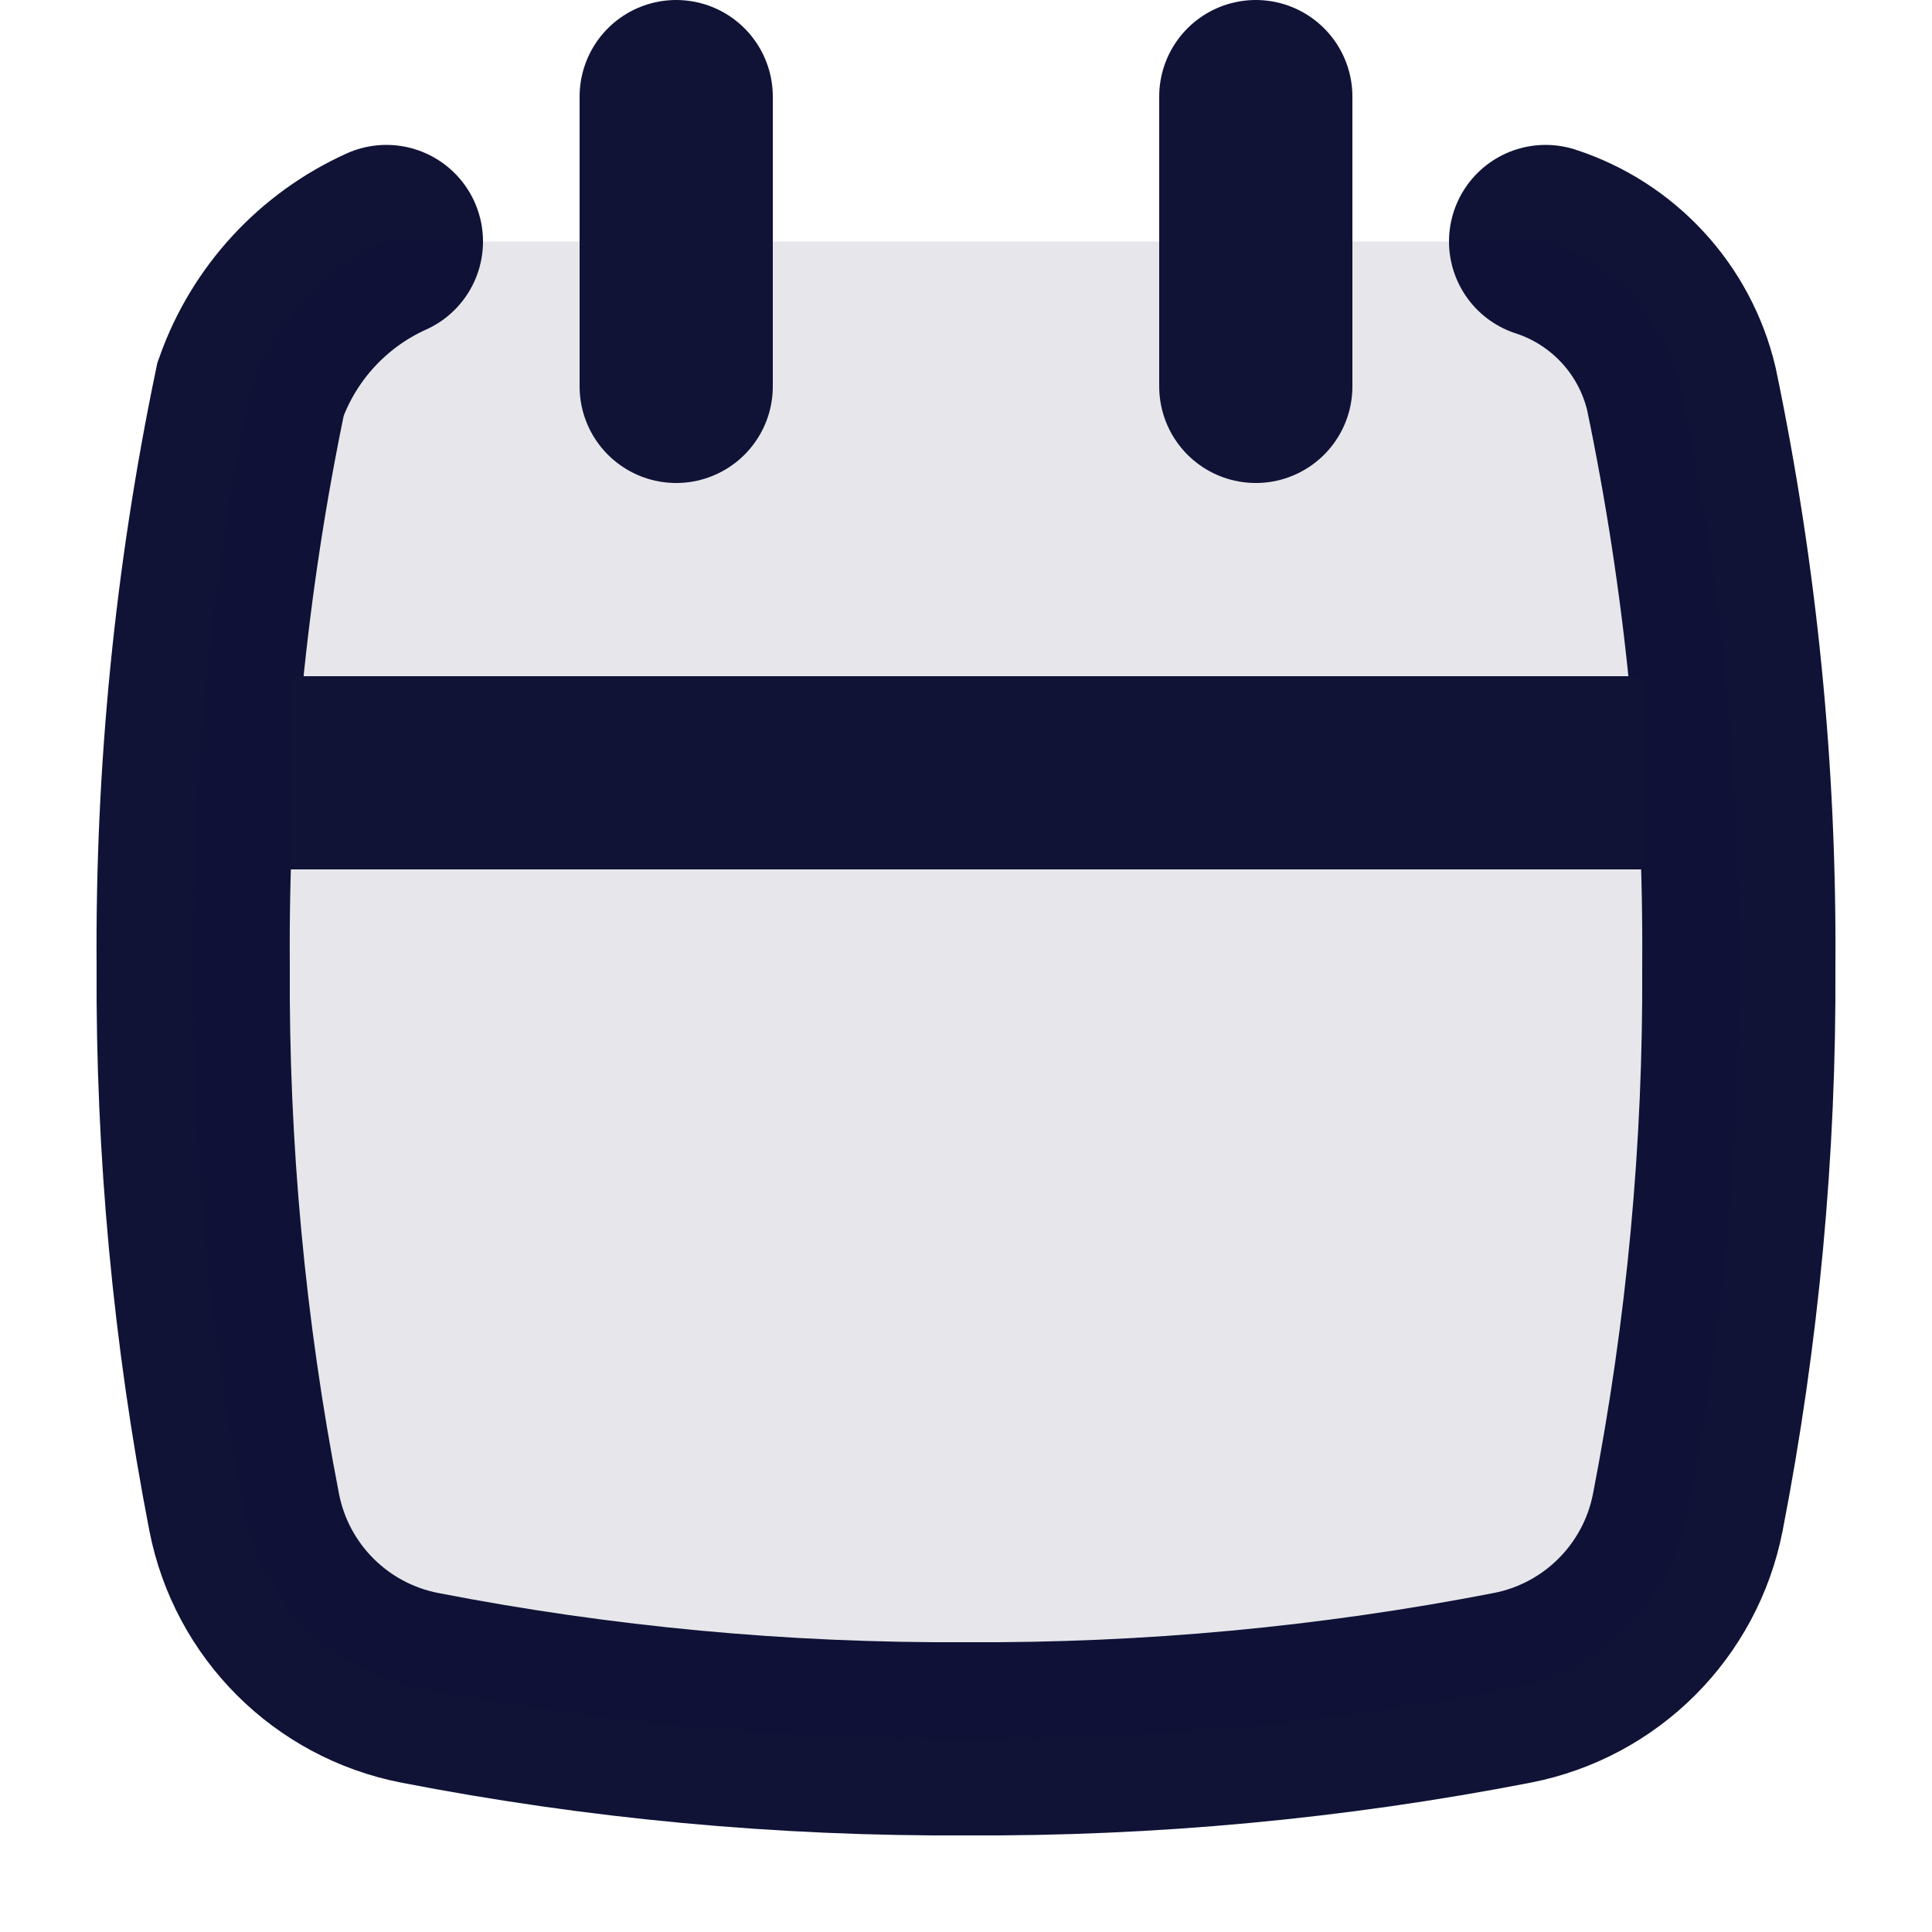
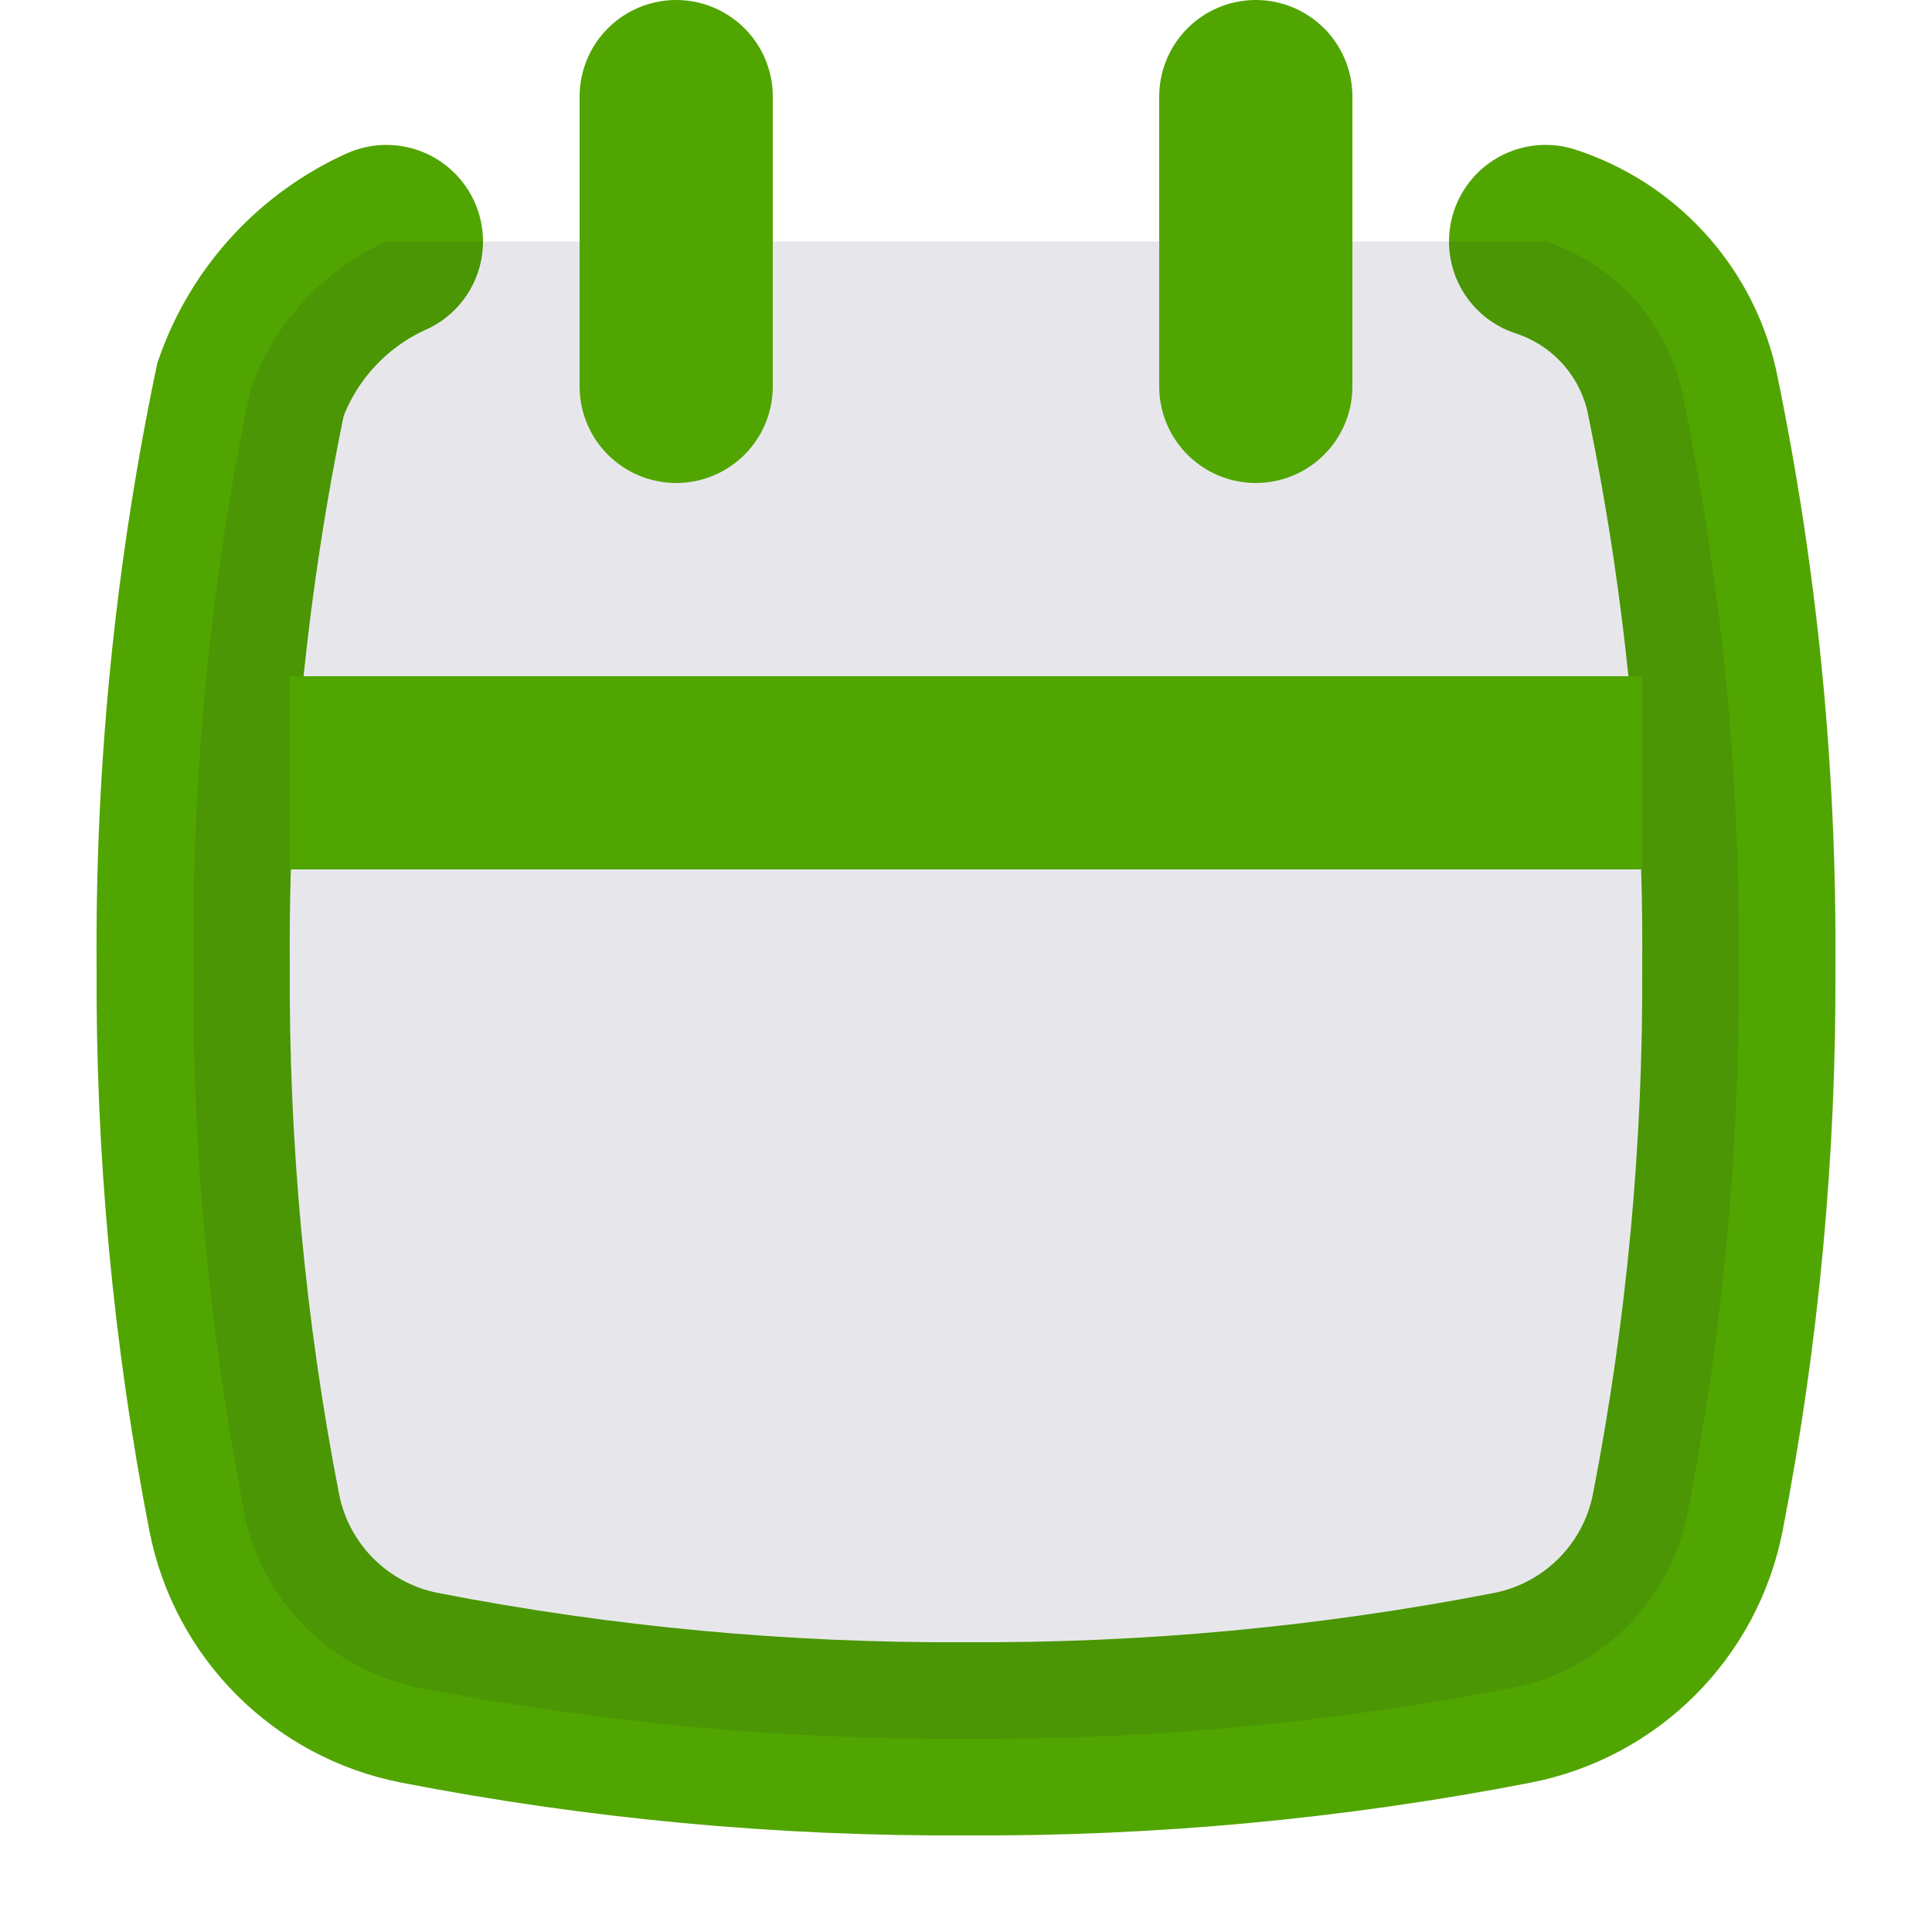
<svg xmlns="http://www.w3.org/2000/svg" id="Icons_Calendar_Black" data-name="Icons / Calendar Black" width="20" height="20" viewBox="0 0 20 20">
  <g id="calendar" transform="translate(2 1)">
-     <path id="Path" d="M2,0H2A2.648,2.648,0,0,0,.594,1.527,28.264,28.264,0,0,0,0,7.5a28.776,28.776,0,0,0,.528,5.656,2.3,2.3,0,0,0,1.816,1.816A28.774,28.774,0,0,0,8,15.5a28.773,28.773,0,0,0,5.656-.528,2.3,2.3,0,0,0,1.816-1.816A28.773,28.773,0,0,0,16,7.5a28.263,28.263,0,0,0-.594-5.973A2.118,2.118,0,0,0,14,0h0" transform="translate(0 1.5)" fill="none" stroke="#101336" stroke-linecap="round" stroke-miterlimit="10" stroke-width="2" />
+     <path id="Path" d="M2,0H2A2.648,2.648,0,0,0,.594,1.527,28.264,28.264,0,0,0,0,7.5a28.776,28.776,0,0,0,.528,5.656,2.3,2.3,0,0,0,1.816,1.816A28.774,28.774,0,0,0,8,15.5a28.773,28.773,0,0,0,5.656-.528,2.3,2.3,0,0,0,1.816-1.816A28.773,28.773,0,0,0,16,7.5a28.263,28.263,0,0,0-.594-5.973A2.118,2.118,0,0,0,14,0h0" transform="translate(0 1.5)" fill="none" stroke="#51a500" stroke-linecap="round" stroke-miterlimit="10" stroke-width="2" />
    <path id="Path_Copy" data-name="Path Copy" d="M2,0A2.648,2.648,0,0,0,.594,1.527,28.264,28.264,0,0,0,0,7.5a28.776,28.776,0,0,0,.528,5.656,2.3,2.3,0,0,0,1.816,1.816A28.774,28.774,0,0,0,8,15.5a28.773,28.773,0,0,0,5.656-.528,2.3,2.3,0,0,0,1.816-1.816A28.773,28.773,0,0,0,16,7.5a28.263,28.263,0,0,0-.594-5.973A2.118,2.118,0,0,0,14,0Z" transform="translate(0 1.5)" fill="rgba(16,19,54,0.1)" />
-     <path id="Path-2" data-name="Path" d="M0,.5H14" transform="translate(1 6.5)" fill="none" stroke="#101336" stroke-miterlimit="10" stroke-width="2" />
-     <path id="Path-3" data-name="Path" d="M.5,3V0" transform="translate(4.5)" fill="none" stroke="#101336" stroke-linecap="round" stroke-miterlimit="10" stroke-width="2" />
-     <path id="Path-4" data-name="Path" d="M.5,3V0" transform="translate(10.5)" fill="none" stroke="#101336" stroke-linecap="round" stroke-miterlimit="10" stroke-width="2" />
+     <path id="Path-2" data-name="Path" d="M0,.5H14" transform="translate(1 6.5)" fill="none" stroke="#51a500" stroke-miterlimit="10" stroke-width="2" />
+     <path id="Path-3" data-name="Path" d="M.5,3V0" transform="translate(4.5)" fill="none" stroke="#51a500" stroke-linecap="round" stroke-miterlimit="10" stroke-width="2" />
+     <path id="Path-4" data-name="Path" d="M.5,3V0" transform="translate(10.5)" fill="none" stroke="#51a500" stroke-linecap="round" stroke-miterlimit="10" stroke-width="2" />
  </g>
</svg>
